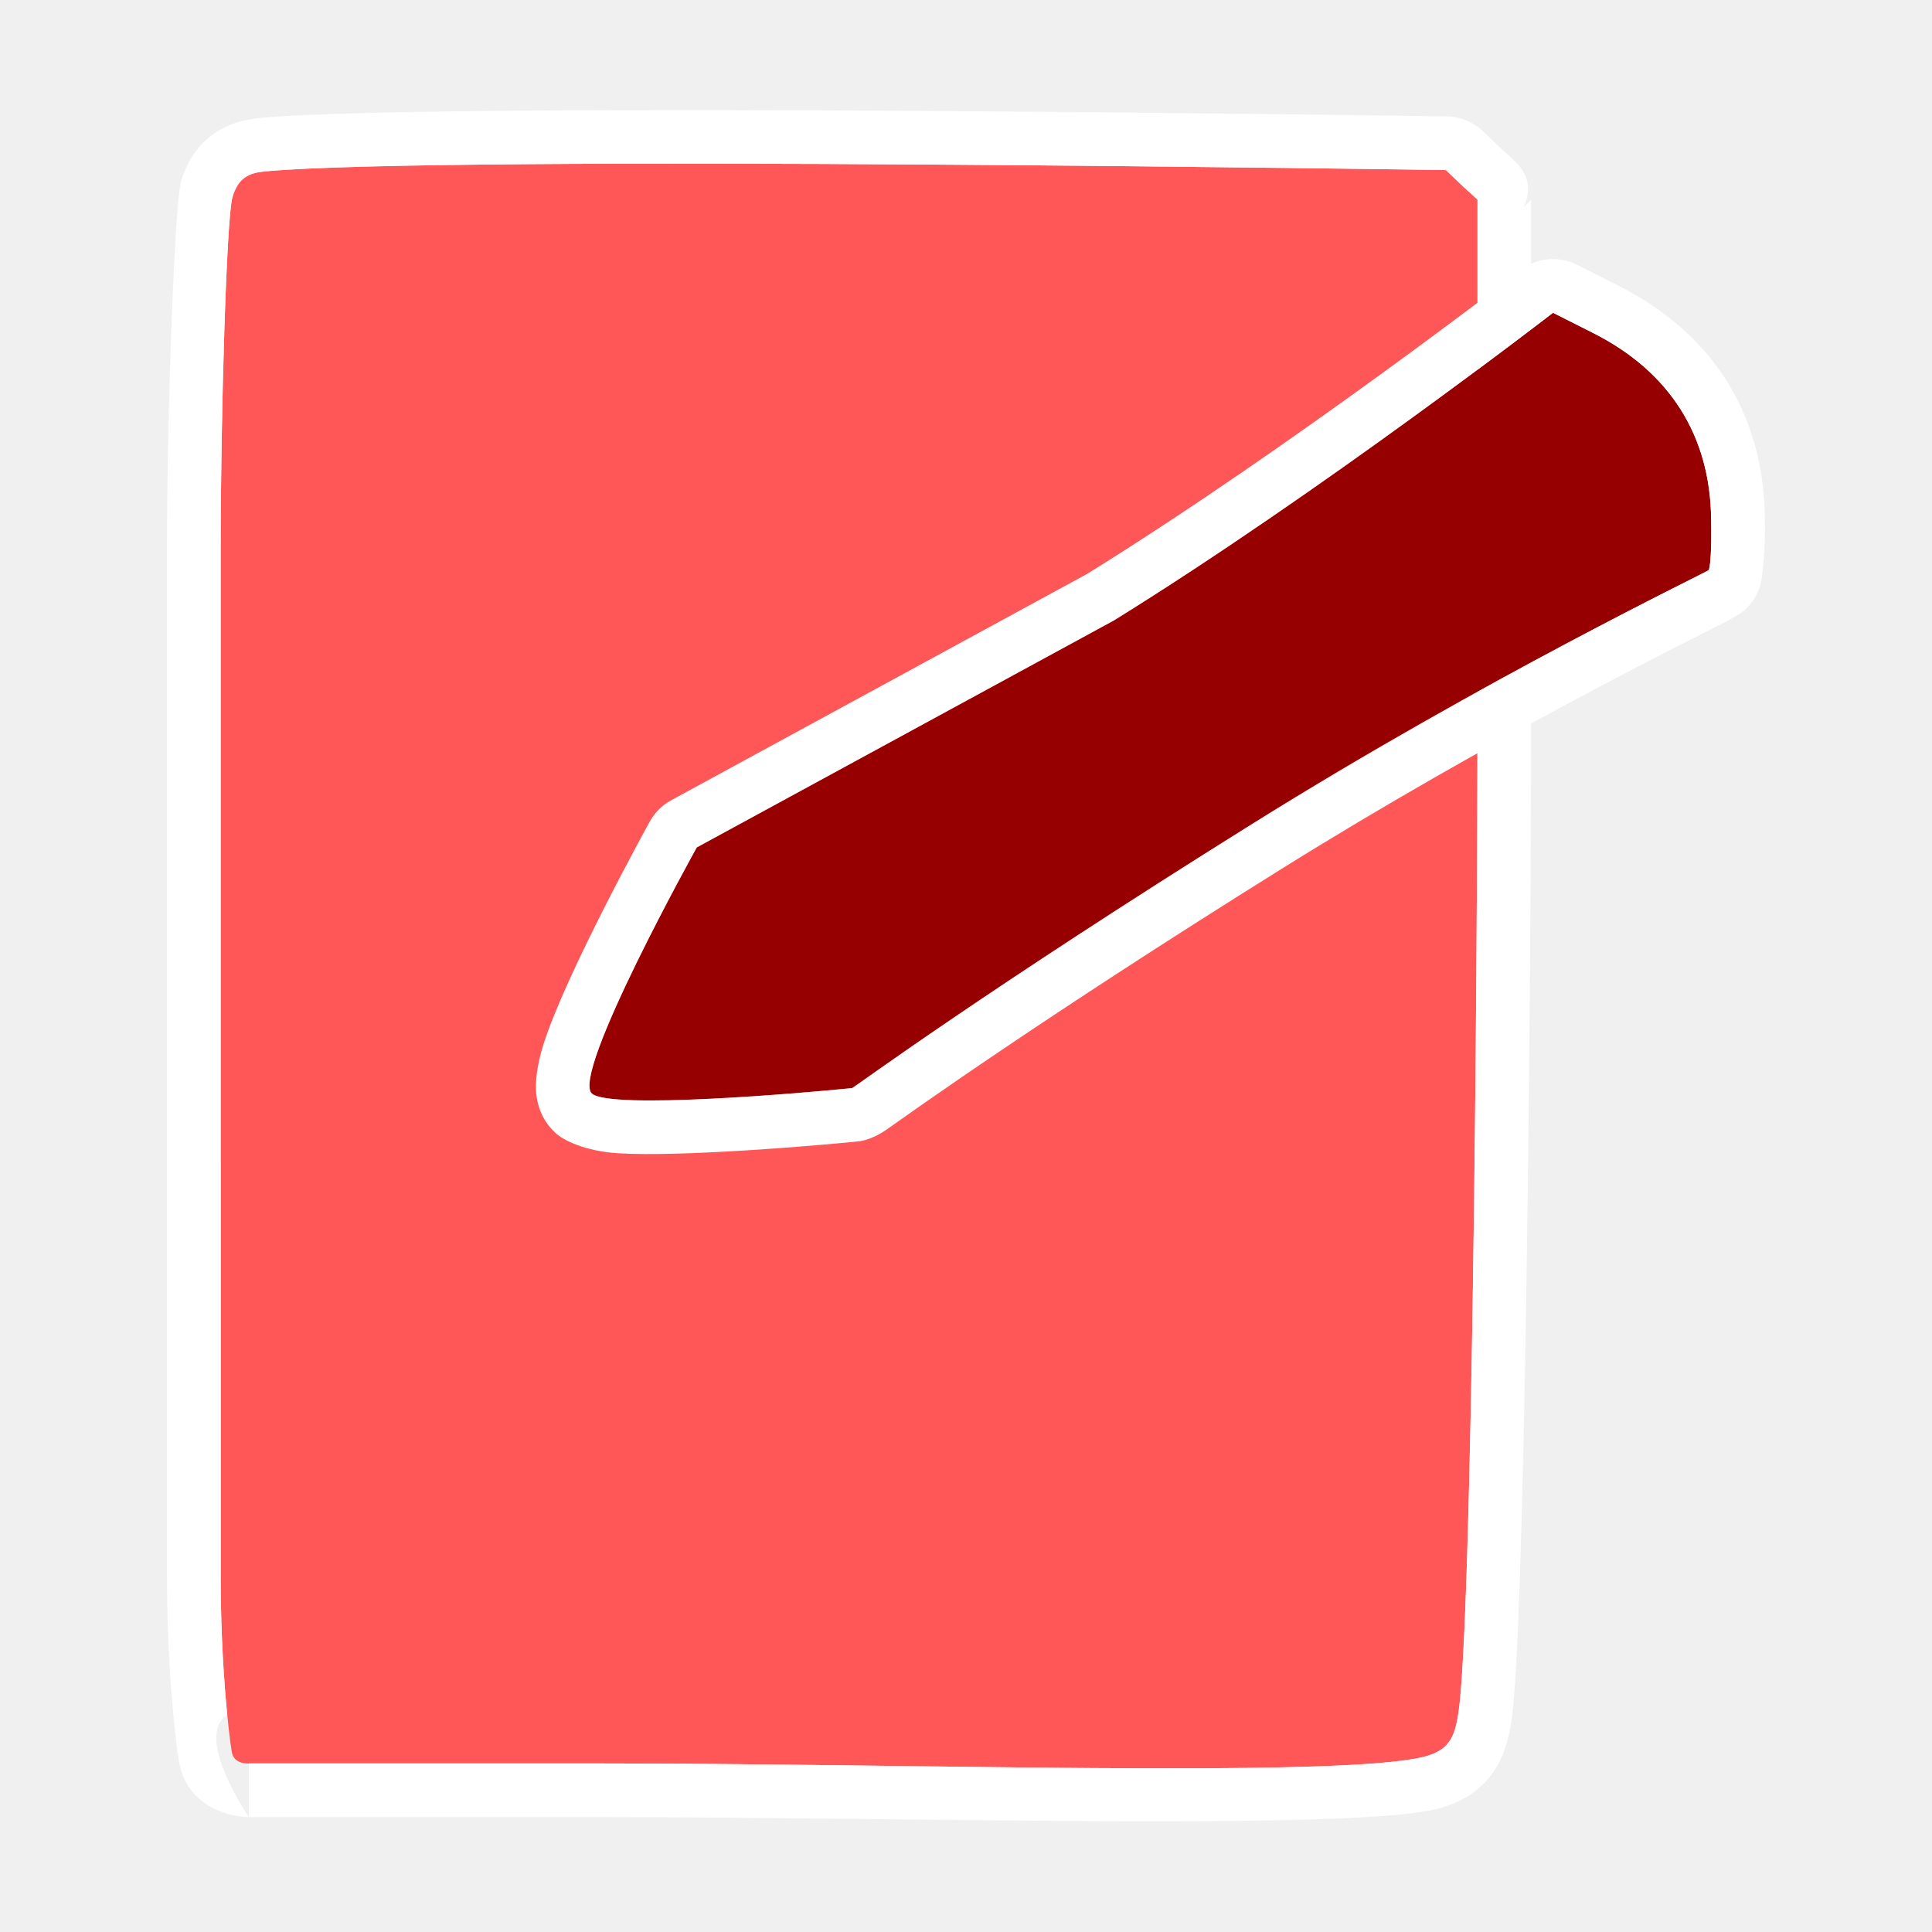
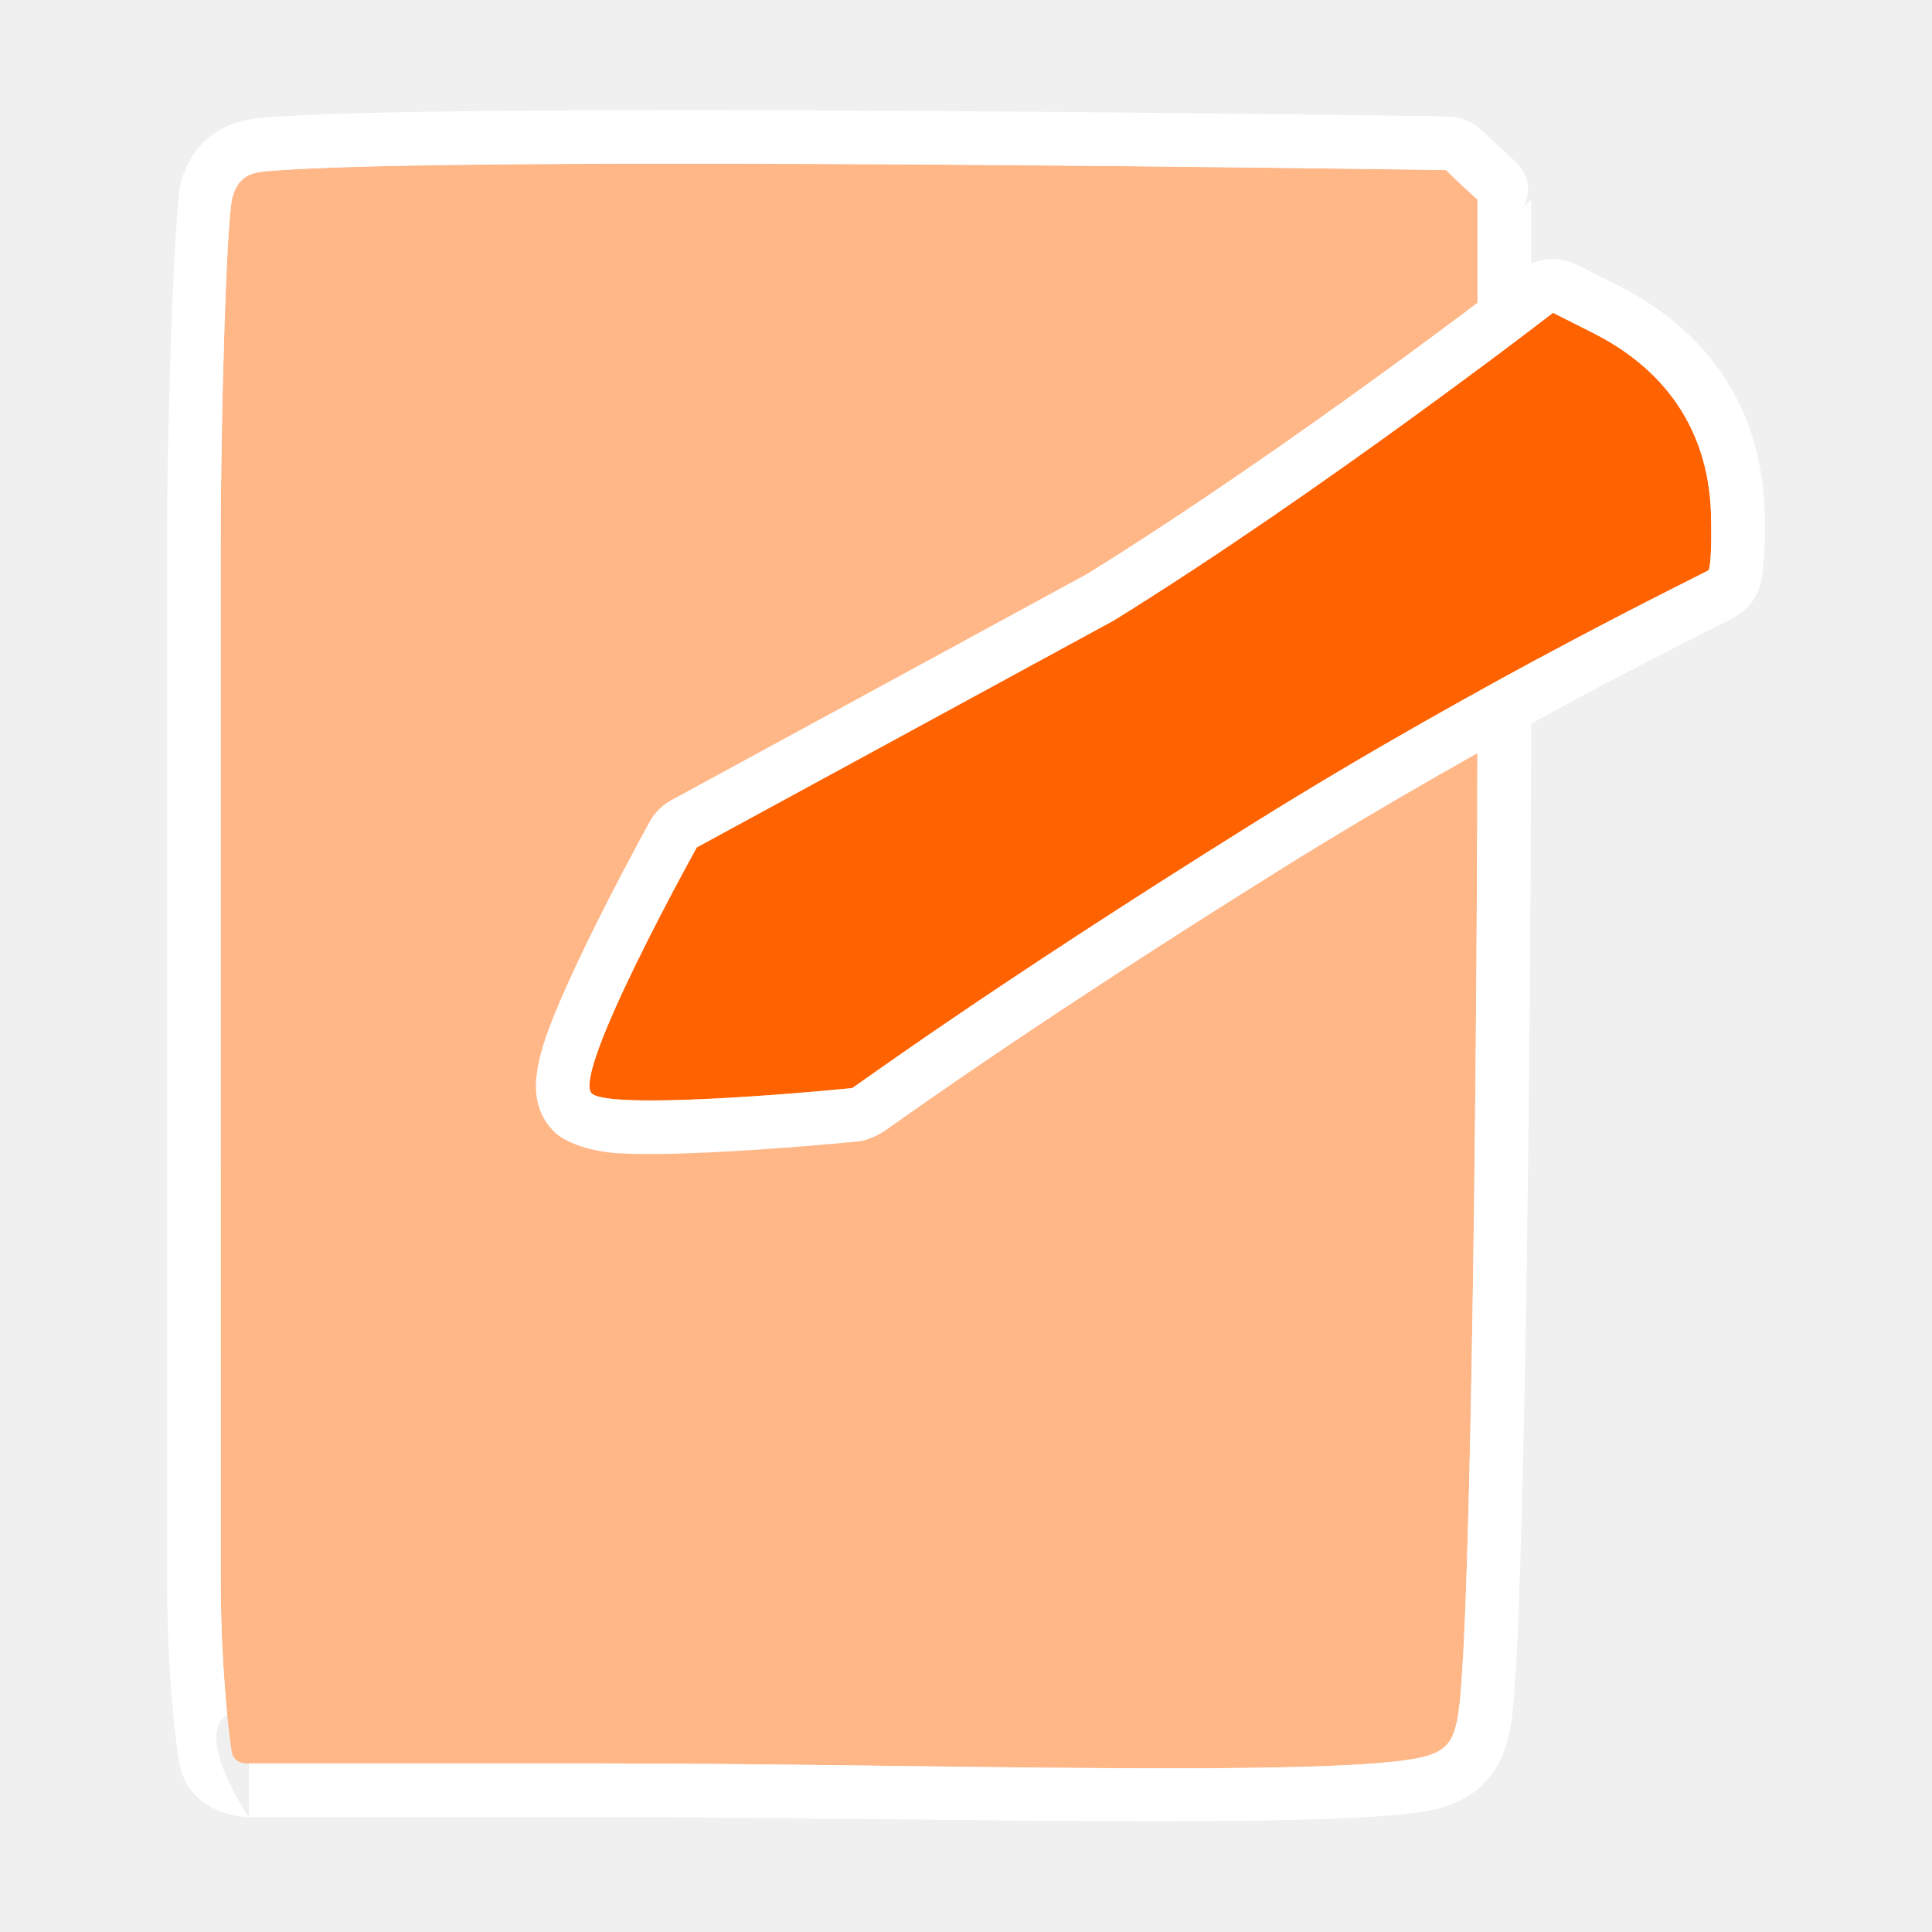
<svg xmlns="http://www.w3.org/2000/svg" width="100%" height="100%" viewBox="0 0 36 36" version="1.1" xml:space="preserve" style="fill-rule:evenodd;clip-rule:evenodd;stroke-linejoin:round;stroke-miterlimit:2;">
  <g transform="matrix(0.00306123,-8.30116e-35,8.30116e-35,-0.00306123,-0.519701,9.96745)">
    <g>
      <g transform="matrix(1,1.09476e-47,-1.09476e-47,1,-736.712,51.3984)">
-         <path d="M9707.7,2169.4C9707.7,2169.4 3617.54,2262.14 2522.17,2161.68C2423.83,2152.66 2356.55,2124.83 2321.45,2004.41C2284.75,1878.48 2249.8,659.559 2249.8,-117.4C2249.8,-1760.3 2249.9,-5589.6 2249.9,-6400.7C2249.9,-6922.52 2297.45,-7339.61 2317.54,-7459.99C2330.44,-7537.32 2421.3,-7529.4 2421.3,-7529.4L4586.8,-7529.4C6430.4,-7529.4 9035.57,-7617.26 9565.31,-7490.99C9727.52,-7452.32 9760.92,-7371.07 9783.87,-7221.07C9865.28,-6688.92 9900,-2838.8 9900,-1007.8L9900,1989.6L9803.9,2077.4L9707.7,2169.4Z" style="fill:rgb(255,87,87);fill-rule:nonzero;" />
-         <path d="M2289.71,-7233.57C2084.86,-7361.72 2416.42,-7848.91 2421.25,-7855.99C2336.92,-7855.31 2045.43,-7813.98 1995.33,-7513.77C1974.22,-7387.27 1923.23,-6949.04 1923.23,-6400.7C1923.23,-5589.6 1923.13,-1760.3 1923.13,-117.4C1923.13,693.158 1969.55,1964.43 2007.84,2095.81C2052.26,2248.24 2127.65,2335.05 2212.46,2393.62C2288.82,2446.35 2380.25,2476.7 2492.34,2486.98C3593.01,2587.93 9712.67,2496.03 9712.67,2496.03C9798.55,2494.72 9876.22,2460.38 9933.66,2405.2L10027,2316.06L10118.1,2232.77C10224.1,2135.98 10223.8,2034.07 10180.7,1943.64L10226.7,1989.6C10226.7,1989.6 10226.7,-1007.8 10226.7,-1007.8C10226.7,-2853.37 10188.8,-6734.08 10106.8,-7270.47C10079.9,-7446.01 10026.3,-7565.19 9934.94,-7655.21C9868.63,-7720.51 9778.77,-7775.92 9641.06,-7808.75C9103.24,-7936.95 6458.48,-7856.07 4586.8,-7856.07C4586.8,-7856.07 2421.3,-7856.07 2421.3,-7856.07L2423.39,-7855.98L2421.3,-7855.99L2421.3,-7529.4C2421.3,-7529.4 4586.8,-7529.4 4586.8,-7529.4C6430.4,-7529.4 9035.57,-7617.26 9565.31,-7490.99C9727.52,-7452.32 9760.92,-7371.07 9783.87,-7221.07C9865.28,-6688.92 9900,-2838.8 9900,-1007.8L9900,1989.6L9803.9,2077.4L9707.7,2169.4C9707.7,2169.4 3617.54,2262.14 2522.17,2161.68C2423.83,2152.66 2356.55,2124.83 2321.45,2004.41C2284.75,1878.48 2249.8,659.559 2249.8,-117.4C2249.8,-1760.3 2249.9,-5589.6 2249.9,-6400.7C2249.9,-6740.35 2270.05,-7035.63 2289.71,-7233.57Z" style="fill:white;" />
+         <path d="M9707.7,2169.4C9707.7,2169.4 3617.54,2262.14 2522.17,2161.68C2423.83,2152.66 2356.55,2124.83 2321.45,2004.41C2284.75,1878.48 2249.8,659.559 2249.8,-117.4C2249.8,-1760.3 2249.9,-5589.6 2249.9,-6400.7C2249.9,-6922.52 2297.45,-7339.61 2317.54,-7459.99C2330.44,-7537.32 2421.3,-7529.4 2421.3,-7529.4L4586.8,-7529.4C6430.4,-7529.4 9035.57,-7617.26 9565.31,-7490.99C9727.52,-7452.32 9760.92,-7371.07 9783.87,-7221.07C9865.28,-6688.92 9900,-2838.8 9900,-1007.8L9900,1989.6L9803.9,2077.4L9707.7,2169.4Z" style="fill:rgb(255,183,136);fill-rule:nonzero;" />
+         <path d="M2289.71,-7233.57C2084.86,-7361.72 2416.42,-7848.91 2421.25,-7855.99C2336.92,-7855.31 2045.43,-7813.98 1995.33,-7513.77C1974.22,-7387.27 1923.23,-6949.04 1923.23,-6400.7C1923.23,-5589.6 1923.13,-1760.3 1923.13,-117.4C1923.13,693.158 1969.55,1964.43 2007.84,2095.81C2052.26,2248.24 2127.65,2335.05 2212.46,2393.62C2288.82,2446.35 2380.25,2476.7 2492.34,2486.98C3593.01,2587.93 9712.67,2496.03 9712.67,2496.03C9798.55,2494.72 9876.22,2460.38 9933.66,2405.2L10027,2316.06L10118.1,2232.77C10224.1,2135.98 10223.8,2034.07 10180.7,1943.64L10226.7,1989.6L10226.7,-1007.8C10226.7,-2853.37 10188.8,-6734.08 10106.8,-7270.47C10079.9,-7446.01 10026.3,-7565.19 9934.94,-7655.21C9868.63,-7720.51 9778.77,-7775.92 9641.06,-7808.75C9103.24,-7936.95 6458.48,-7856.07 4586.8,-7856.07L2421.3,-7856.07L2423.39,-7855.98L2421.3,-7855.99L2421.3,-7529.4L4586.8,-7529.4C6430.4,-7529.4 9035.57,-7617.26 9565.31,-7490.99C9727.52,-7452.32 9760.92,-7371.07 9783.87,-7221.07C9865.28,-6688.92 9900,-2838.8 9900,-1007.8L9900,1989.6L9803.9,2077.4L9707.7,2169.4C9707.7,2169.4 3617.54,2262.14 2522.17,2161.68C2423.83,2152.66 2356.55,2124.83 2321.45,2004.41C2284.75,1878.48 2249.8,659.559 2249.8,-117.4C2249.8,-1760.3 2249.9,-5589.6 2249.9,-6400.7C2249.9,-6740.35 2270.05,-7035.63 2289.71,-7233.57Z" style="fill:white;" />
      </g>
      <g transform="matrix(-0.975524,-2.34562e-34,2.34562e-34,-0.984174,10684,-4202.33)">
-         <path d="M2963.46,-2483.19C1504.46,-3386.19 130.4,-4038.7 117.8,-4051.2C105.3,-4059.6 96.9,-4201.7 101.1,-4364.7C105.3,-4883.1 360.3,-5280.2 836.9,-5518.5L1087.7,-5643.9C1087.7,-5643.9 2529.42,-4538.25 3827.77,-3740.84L6430.3,-2337.1C6430.3,-2337.1 7217.28,-934.507 7084.9,-815.068C6973.6,-714.648 5761.36,-818.125 5460.4,-848.9C5453,-849.656 4629.81,-1451.86 2963.46,-2483.19Z" style="fill:rgb(151,0,0);fill-rule:nonzero;" />
-         <path d="M-89.91,-3792.69L-70.109,-3776.47C-107.34,-3801.49 -168.524,-3850.06 -203.058,-3951.36C-217.347,-3993.27 -238.644,-4169.58 -233.728,-4370.21C-227.56,-5018.52 89.646,-5516.63 686.085,-5814.85C686.085,-5814.85 936.885,-5940.25 936.885,-5940.25C1052.13,-5997.87 1190.52,-5984.71 1292.61,-5906.42C1292.61,-5906.42 2711.75,-4817.89 3993.97,-4029.24C3996.26,-4027.84 6590.36,-2628.65 6590.36,-2628.65C6646.11,-2598.58 6692.1,-2553.41 6722.95,-2498.43C6722.95,-2498.43 7247.21,-1558.5 7387.02,-1119.05C7428.78,-987.776 7439.22,-880.781 7432.17,-814.867C7419.85,-699.629 7368.15,-621.796 7310.31,-569.61C7261.87,-525.903 7128.6,-458.855 6923.52,-445.831C6532.01,-420.966 5676.1,-493.162 5426.04,-518.733C5421.45,-519.202 5346.81,-521.622 5240.79,-595.677C5088.01,-702.39 4276.38,-1279.29 2786.12,-2201.64L2786.1,-2201.66C1485.25,-3006.77 252.482,-3610.73 9.853,-3732.53C-36.331,-3755.71 -69.009,-3777.16 -89.91,-3792.69ZM2963.46,-2483.19C1504.46,-3386.19 130.4,-4038.7 117.8,-4051.2C105.3,-4059.6 96.9,-4201.7 101.1,-4364.7C105.3,-4883.1 360.3,-5280.2 836.9,-5518.5L1087.7,-5643.9C1087.7,-5643.9 2529.42,-4538.25 3827.77,-3740.84L6430.3,-2337.1C6430.3,-2337.1 7217.28,-934.507 7084.9,-815.068C6973.6,-714.648 5761.36,-818.125 5460.4,-848.9C5453,-849.656 4629.81,-1451.86 2963.46,-2483.19Z" style="fill:white;" />
+         <path d="M2963.46,-2483.19C1504.46,-3386.19 130.4,-4038.7 117.8,-4051.2C105.3,-4059.6 96.9,-4201.7 101.1,-4364.7C105.3,-4883.1 360.3,-5280.2 836.9,-5518.5L1087.7,-5643.9C1087.7,-5643.9 2529.42,-4538.25 3827.77,-3740.84L6430.3,-2337.1C6430.3,-2337.1 7217.28,-934.507 7084.9,-815.068C6973.6,-714.648 5761.36,-818.125 5460.4,-848.9C5453,-849.656 4629.81,-1451.86 2963.46,-2483.19Z" style="fill:rgb(255,98,0);fill-rule:nonzero;" />
+         <path d="M-89.91,-3792.69L-70.109,-3776.47C-107.34,-3801.49 -168.524,-3850.06 -203.058,-3951.36C-217.347,-3993.27 -238.644,-4169.58 -233.728,-4370.21C-227.56,-5018.52 89.646,-5516.63 686.085,-5814.85L936.885,-5940.25C1052.13,-5997.87 1190.52,-5984.71 1292.61,-5906.42C1292.61,-5906.42 2711.75,-4817.89 3993.97,-4029.24C3996.26,-4027.84 6590.36,-2628.65 6590.36,-2628.65C6646.11,-2598.58 6692.1,-2553.41 6722.95,-2498.43C6722.95,-2498.43 7247.21,-1558.5 7387.02,-1119.05C7428.78,-987.776 7439.22,-880.781 7432.17,-814.867C7419.85,-699.629 7368.15,-621.796 7310.31,-569.61C7261.87,-525.903 7128.6,-458.855 6923.52,-445.831C6532.01,-420.966 5676.1,-493.162 5426.04,-518.733C5421.45,-519.202 5346.81,-521.622 5240.79,-595.677C5088.01,-702.39 4276.38,-1279.29 2786.12,-2201.64L2786.1,-2201.66C1485.25,-3006.77 252.482,-3610.73 9.853,-3732.53C-36.331,-3755.71 -69.009,-3777.16 -89.91,-3792.69ZM2963.46,-2483.19C1504.46,-3386.19 130.4,-4038.7 117.8,-4051.2C105.3,-4059.6 96.9,-4201.7 101.1,-4364.7C105.3,-4883.1 360.3,-5280.2 836.9,-5518.5L1087.7,-5643.9C1087.7,-5643.9 2529.42,-4538.25 3827.77,-3740.84L6430.3,-2337.1C6430.3,-2337.1 7217.28,-934.507 7084.9,-815.068C6973.6,-714.648 5761.36,-818.125 5460.4,-848.9C5453,-849.656 4629.81,-1451.86 2963.46,-2483.19Z" style="fill:white;" />
      </g>
    </g>
  </g>
</svg>
